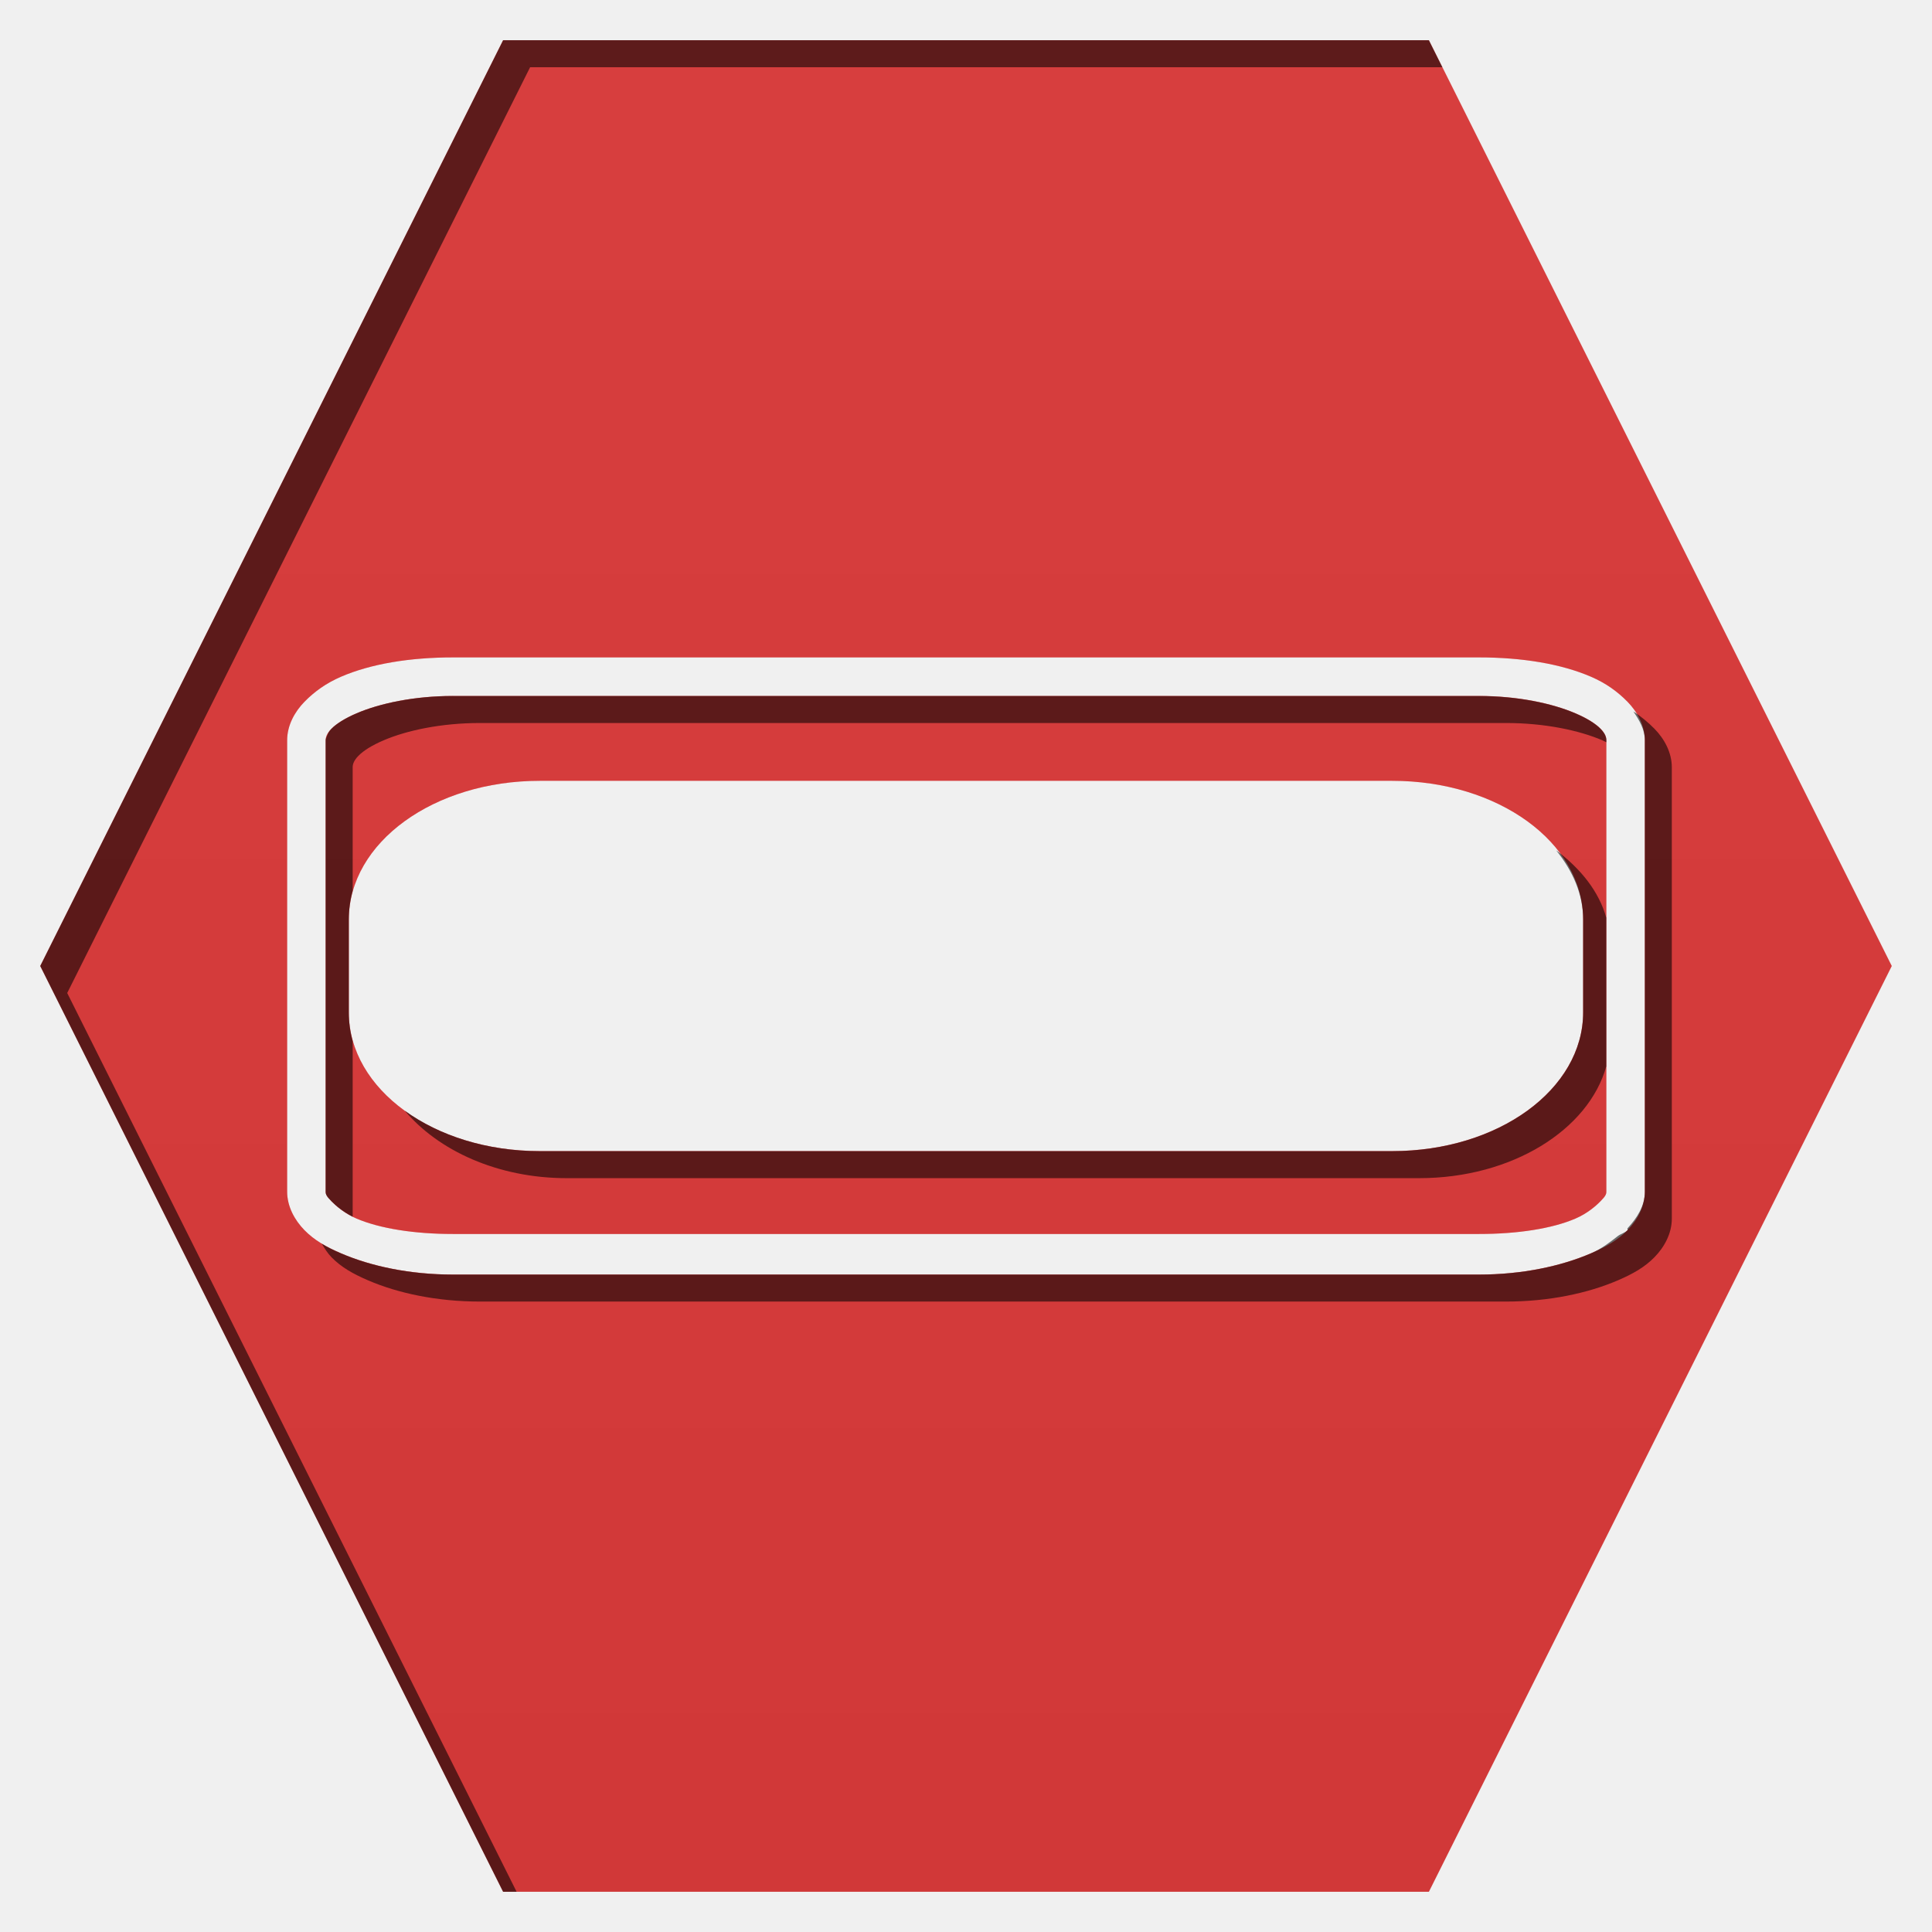
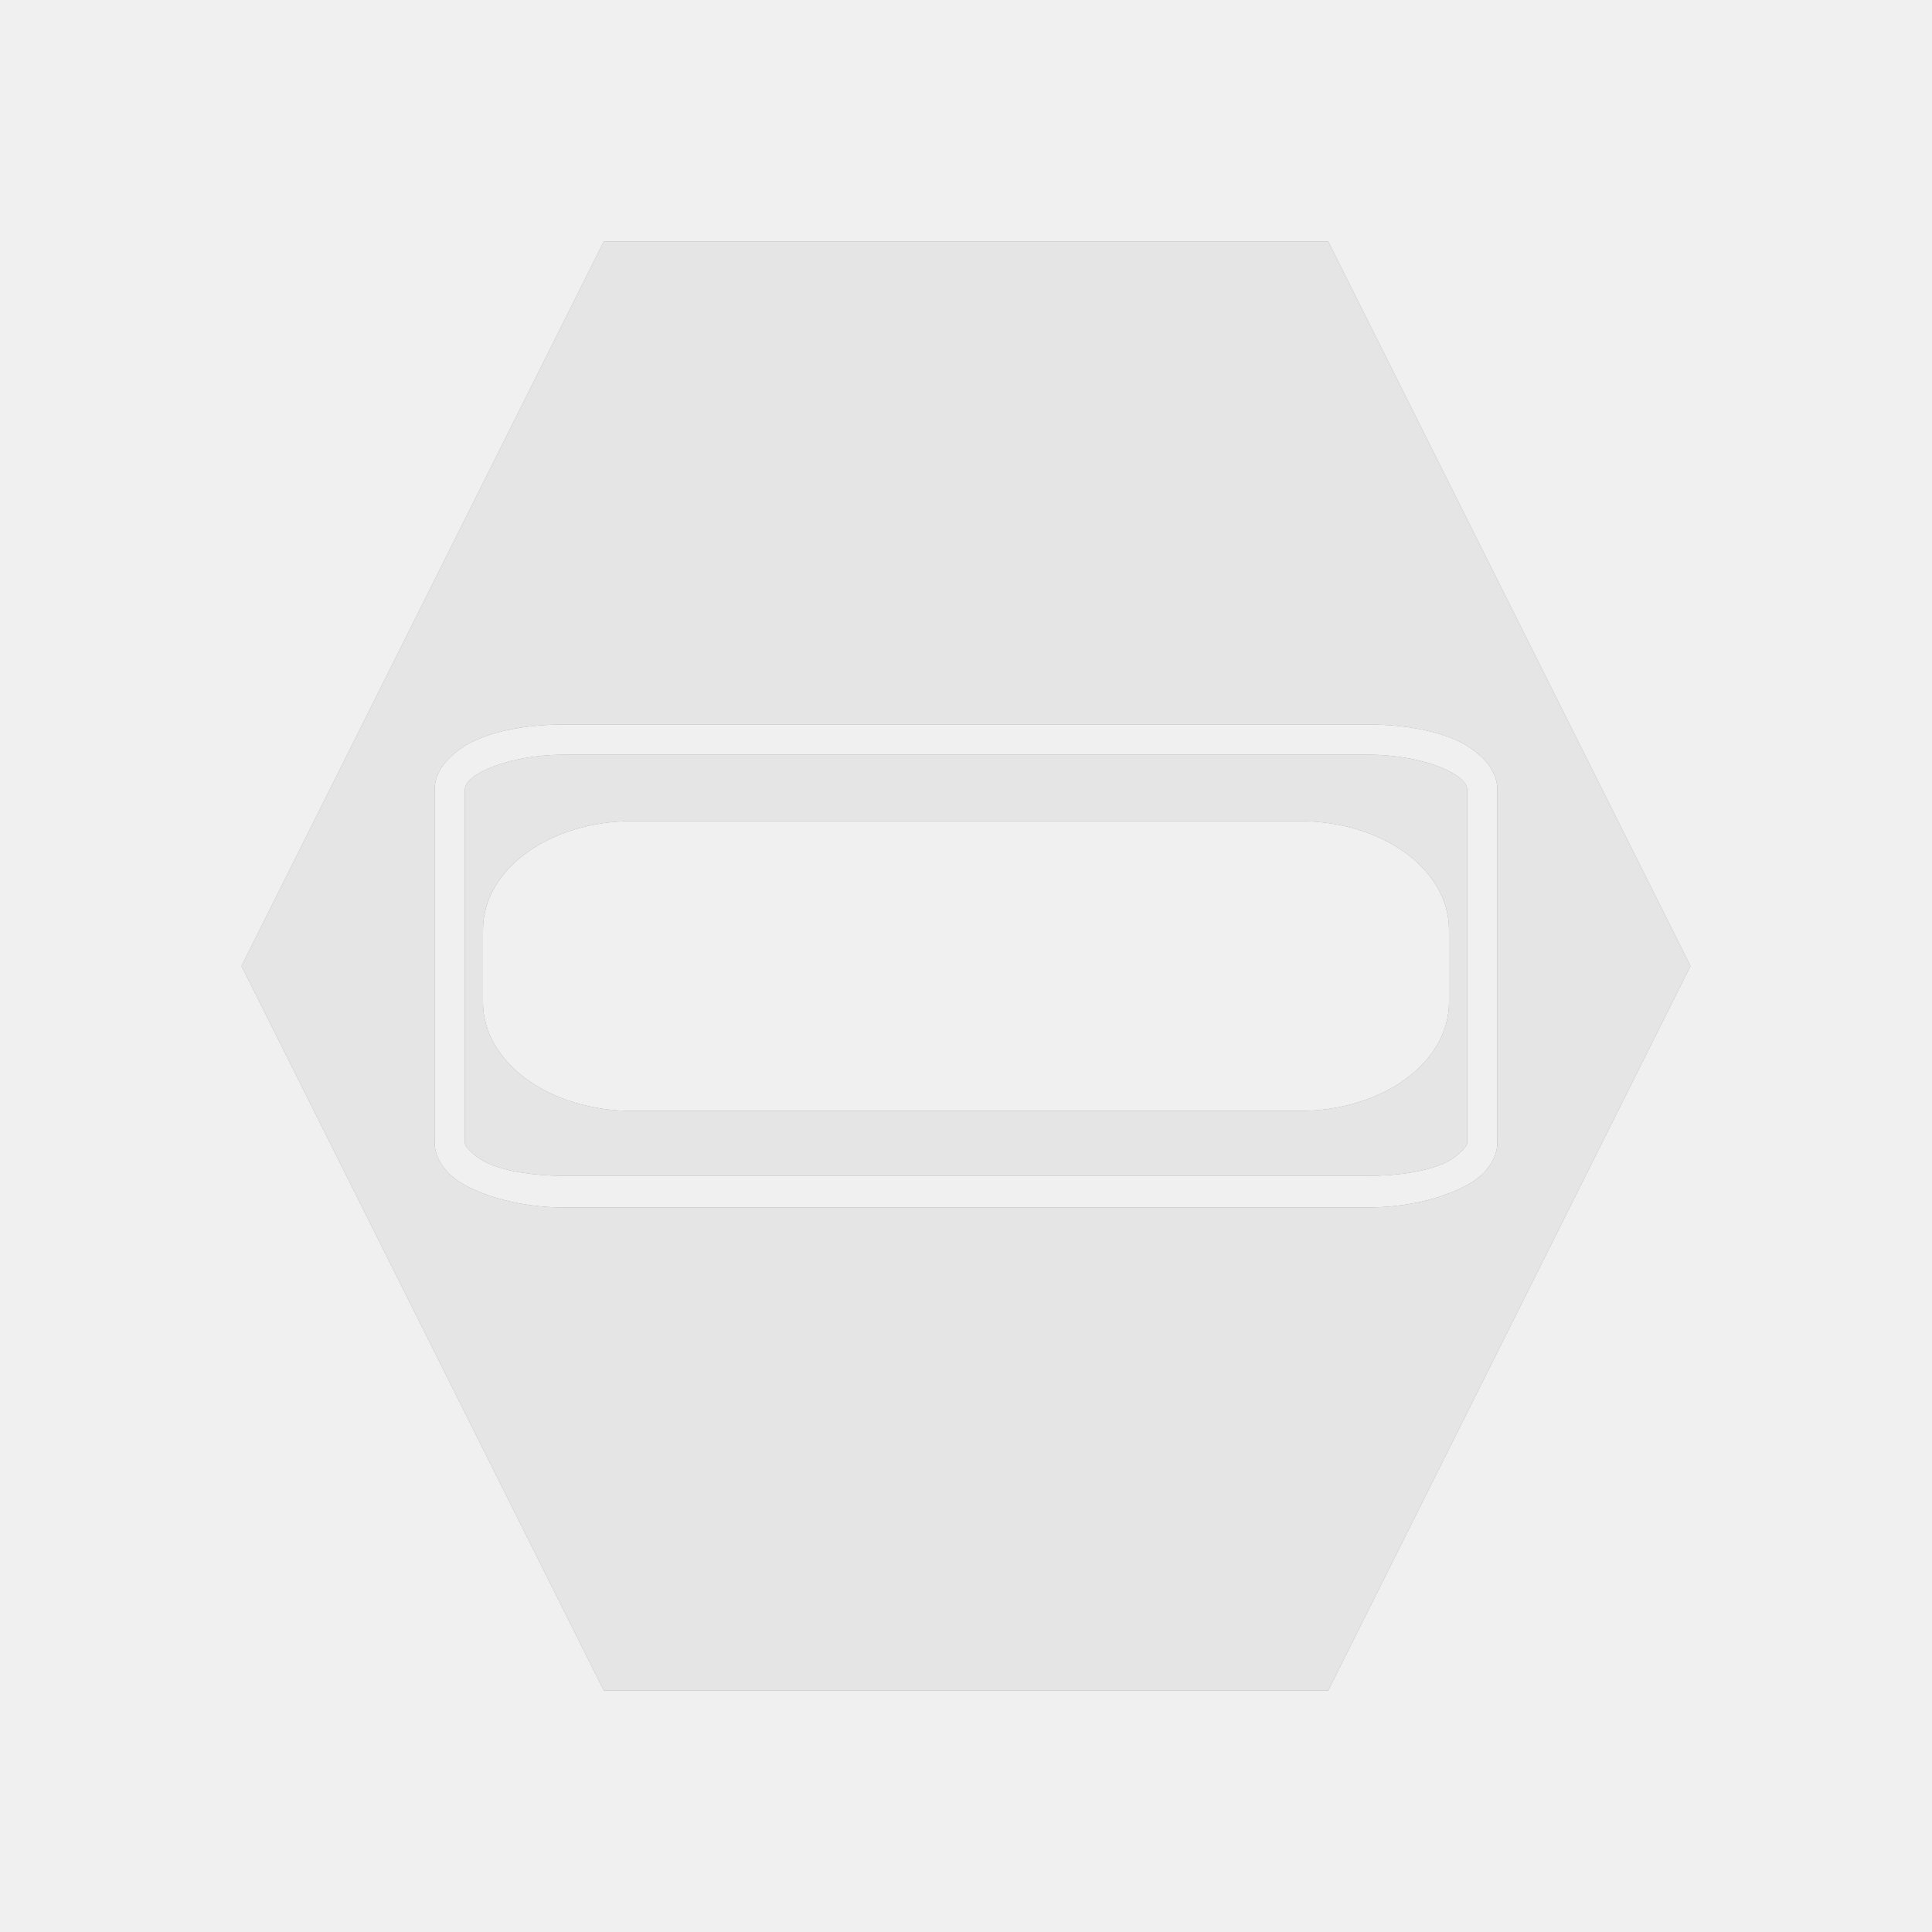
<svg xmlns="http://www.w3.org/2000/svg" xmlns:xlink="http://www.w3.org/1999/xlink" width="48" height="48" id="svg2" version="1.1" enable-background="new">
  <defs id="defs4">
    <linearGradient id="linearGradient3800">
      <stop style="stop-color:#f9f9f9;stop-opacity:1;" offset="0" id="stop3802" />
      <stop style="stop-color:#dfdfdf;stop-opacity:1;" offset="1" id="stop3804" />
    </linearGradient>
    <linearGradient xlink:href="#linearGradient3800" id="linearGradient3891" x1="48" y1="1058.362" x2="48" y2="1082.362" gradientUnits="userSpaceOnUse" gradientTransform="translate(-9,0)" />
    <linearGradient xlink:href="#linearGradient3800-1" id="linearGradient4775-4" x1="-8" y1="1055.362" x2="-8" y2="1080.362" gradientUnits="userSpaceOnUse" gradientTransform="translate(-8.5,-30.5)" />
    <linearGradient id="linearGradient3800-1">
      <stop style="stop-color:#f9f9f9;stop-opacity:1;" offset="0" id="stop3802-8" />
      <stop style="stop-color:#dfdfdf;stop-opacity:1;" offset="1" id="stop3804-7" />
    </linearGradient>
    <linearGradient y2="1080.362" x2="-8" y1="1055.362" x1="-8" gradientTransform="translate(-8.5,-30.5)" gradientUnits="userSpaceOnUse" id="linearGradient4855" xlink:href="#linearGradient3800-1" />
    <linearGradient xlink:href="#linearGradient3800-1" id="linearGradient4890" x1="16" y1="1026.362" x2="16" y2="1051.362" gradientUnits="userSpaceOnUse" gradientTransform="matrix(1.533333,0,0,1.533333,-0.5333333,-560.7265)" />
    <filter id="filter3887">
      <feBlend mode="lighten" in2="BackgroundImage" id="feBlend3889" />
    </filter>
    <linearGradient xlink:href="#linearGradient3800-1" id="linearGradient3892" gradientUnits="userSpaceOnUse" gradientTransform="matrix(1.533333,0,0,1.533333,-0.5333333,-560.7265)" x1="16" y1="1021.362" x2="16" y2="1051.362" />
  </defs>
  <g id="layer1" transform="translate(0,-1004.362)" style="display:inline">
-     <path style="fill:#cc0000;fill-opacity:1;stroke:none" d="m 12.5,1005.362 -11.5,23 11.5,23 23,0 11.5,-23 -11.5,-23 -23,0 z m -1.246,15.333 25.492,0 c 1.069,0 2.036,0.159 2.779,0.479 0.372,0.16 0.664,0.371 0.91,0.623 0.246,0.251 0.431,0.59 0.431,0.958 l 0,11.213 c 0,0.368 -0.185,0.707 -0.431,0.958 -0.246,0.251 -0.539,0.415 -0.91,0.575 -0.743,0.32 -1.71,0.527 -2.779,0.527 l -25.492,0 c -1.069,0 -2.036,-0.207 -2.779,-0.527 -0.372,-0.16 -0.664,-0.324 -0.91,-0.575 -0.246,-0.251 -0.431,-0.59 -0.431,-0.958 l 0,-11.213 c 0,-0.368 0.185,-0.707 0.431,-0.958 0.246,-0.252 0.539,-0.463 0.91,-0.623 0.743,-0.32 1.71,-0.479 2.779,-0.479 z m 0,0.958 c -0.957,0 -1.817,0.182 -2.396,0.431 -0.289,0.124 -0.5,0.258 -0.623,0.383 -0.123,0.126 -0.144,0.22 -0.144,0.287 l 0,11.213 c 0,0.068 0.021,0.114 0.144,0.239 0.123,0.126 0.333,0.307 0.623,0.431 0.579,0.248 1.439,0.383 2.396,0.383 l 25.492,0 c 0.957,0 1.817,-0.133 2.396,-0.383 0.289,-0.124 0.5,-0.306 0.623,-0.431 0.123,-0.126 0.144,-0.172 0.144,-0.239 l 0,-11.213 c 0,-0.067 -0.021,-0.162 -0.144,-0.287 -0.123,-0.126 -0.333,-0.259 -0.623,-0.383 -0.579,-0.249 -1.439,-0.431 -2.396,-0.431 l -25.492,0 z m 2.156,2.108 21.179,0 c 2.632,0 4.744,1.531 4.744,3.45 l 0,2.3 c 0,1.919 -2.112,3.45 -4.744,3.45 l -21.179,0 c -2.632,0 -4.744,-1.531 -4.744,-3.45 l 0,-2.3 c 0,-1.919 2.112,-3.45 4.744,-3.45 z" id="path4670-4-7" />
+     <path style="fill:#333333;fill-opacity:0.6;stroke:none" d="m 15,1010.362 -9,18 9,18 18,0 9,-18 -9,-18 -18,0 z m -0.975,12 19.95,0 c 0.836,0 1.593,0.125 2.175,0.375 0.291,0.125 0.52,0.291 0.713,0.487 0.193,0.197 0.338,0.462 0.338,0.75 l 0,8.775 c 0,0.288 -0.145,0.553 -0.338,0.75 -0.193,0.197 -0.422,0.325 -0.713,0.45 -0.582,0.251 -1.339,0.412 -2.175,0.412 l -19.95,0 c -0.836,0 -1.593,-0.162 -2.175,-0.412 -0.291,-0.125 -0.52,-0.253 -0.713,-0.45 -0.193,-0.197 -0.338,-0.462 -0.338,-0.75 l 0,-8.775 c 0,-0.288 0.145,-0.553 0.338,-0.75 0.193,-0.197 0.422,-0.362 0.713,-0.487 0.582,-0.251 1.339,-0.375 2.175,-0.375 z m 0,0.75 c -0.749,0 -1.422,0.142 -1.875,0.338 -0.227,0.097 -0.391,0.202 -0.487,0.3 -0.096,0.099 -0.113,0.172 -0.113,0.225 l 0,8.775 c 0,0.054 0.016,0.089 0.113,0.188 0.096,0.098 0.261,0.24 0.487,0.338 0.453,0.194 1.126,0.3 1.875,0.3 l 19.95,0 c 0.749,0 1.422,-0.104 1.875,-0.3 0.227,-0.097 0.391,-0.239 0.487,-0.338 0.096,-0.098 0.113,-0.135 0.113,-0.188 l 0,-8.775 c 0,-0.053 -0.016,-0.127 -0.113,-0.225 -0.096,-0.098 -0.261,-0.203 -0.487,-0.3 -0.453,-0.195 -1.126,-0.338 -1.875,-0.338 l -19.95,0 z m 1.688,1.65 16.575,0 c 2.06,0 3.712,1.198 3.712,2.7 l 0,1.8 c 0,1.502 -1.653,2.7 -3.712,2.7 l -16.575,0 c -2.06,0 -3.713,-1.198 -3.713,-2.7 l 0,-1.8 c 0,-1.502 1.653,-2.7 3.713,-2.7 z" id="path4670-4-7" />
  </g>
-   <g id="layer2" style="opacity:0.25;display:inline;filter:url(#filter3887)">
-     <path transform="translate(0,-1004.362)" id="path3114" d="m 12.5,1005.362 -11.5,23 11.5,23 23,0 11.5,-23 -11.5,-23 -23,0 z m -1.246,15.333 25.492,0 c 1.069,0 2.036,0.159 2.779,0.479 0.372,0.16 0.664,0.371 0.91,0.623 0.246,0.251 0.431,0.59 0.431,0.958 l 0,11.213 c 0,0.368 -0.185,0.707 -0.431,0.958 -0.246,0.251 -0.539,0.415 -0.91,0.575 -0.743,0.32 -1.71,0.527 -2.779,0.527 l -25.492,0 c -1.069,0 -2.036,-0.207 -2.779,-0.527 -0.372,-0.16 -0.664,-0.324 -0.91,-0.575 -0.246,-0.251 -0.431,-0.59 -0.431,-0.958 l 0,-11.213 c 0,-0.368 0.185,-0.707 0.431,-0.958 0.246,-0.252 0.539,-0.463 0.91,-0.623 0.743,-0.32 1.71,-0.479 2.779,-0.479 z m 0,0.958 c -0.957,0 -1.817,0.182 -2.396,0.431 -0.289,0.124 -0.5,0.258 -0.623,0.383 -0.123,0.126 -0.144,0.22 -0.144,0.287 l 0,11.213 c 0,0.068 0.021,0.114 0.144,0.239 0.123,0.126 0.333,0.307 0.623,0.431 0.579,0.248 1.439,0.383 2.396,0.383 l 25.492,0 c 0.957,0 1.817,-0.133 2.396,-0.383 0.289,-0.124 0.5,-0.306 0.623,-0.431 0.123,-0.126 0.144,-0.172 0.144,-0.239 l 0,-11.213 c 0,-0.067 -0.021,-0.162 -0.144,-0.287 -0.123,-0.126 -0.333,-0.259 -0.623,-0.383 -0.579,-0.249 -1.439,-0.431 -2.396,-0.431 l -25.492,0 z m 2.156,2.108 21.179,0 c 2.632,0 4.744,1.531 4.744,3.45 l 0,2.3 c 0,1.919 -2.112,3.45 -4.744,3.45 l -21.179,0 c -2.632,0 -4.744,-1.531 -4.744,-3.45 l 0,-2.3 c 0,-1.919 2.112,-3.45 4.744,-3.45 z" style="fill:url(#linearGradient3892);fill-opacity:1;stroke:none" />
-   </g>
-   <g id="layer4" style="display:none">
-     <path style="opacity:0.98;fill:url(#linearGradient3892);fill-opacity:1;stroke:none;display:inline;filter:url(#filter3887)" d="m 12.5,1005.362 -11.5,23 11.5,23 23,0 11.5,-23 -11.5,-23 -23,0 z m -1.246,15.333 25.492,0 c 1.069,0 2.036,0.159 2.779,0.479 0.372,0.16 0.664,0.371 0.91,0.623 0.246,0.251 0.431,0.59 0.431,0.958 l 0,11.213 c 0,0.368 -0.185,0.707 -0.431,0.958 -0.246,0.251 -0.539,0.415 -0.91,0.575 -0.743,0.32 -1.71,0.527 -2.779,0.527 l -25.492,0 c -1.069,0 -2.036,-0.207 -2.779,-0.527 -0.372,-0.16 -0.664,-0.324 -0.91,-0.575 -0.246,-0.251 -0.431,-0.59 -0.431,-0.958 l 0,-11.213 c 0,-0.368 0.185,-0.707 0.431,-0.958 0.246,-0.252 0.539,-0.463 0.91,-0.623 0.743,-0.32 1.71,-0.479 2.779,-0.479 z m 0,0.958 c -0.957,0 -1.817,0.182 -2.396,0.431 -0.289,0.124 -0.5,0.258 -0.623,0.383 -0.123,0.126 -0.144,0.22 -0.144,0.287 l 0,11.213 c 0,0.068 0.021,0.114 0.144,0.239 0.123,0.126 0.333,0.307 0.623,0.431 0.579,0.248 1.439,0.383 2.396,0.383 l 25.492,0 c 0.957,0 1.817,-0.133 2.396,-0.383 0.289,-0.124 0.5,-0.306 0.623,-0.431 0.123,-0.126 0.144,-0.172 0.144,-0.239 l 0,-11.213 c 0,-0.067 -0.021,-0.162 -0.144,-0.287 -0.123,-0.126 -0.333,-0.259 -0.623,-0.383 -0.579,-0.249 -1.439,-0.431 -2.396,-0.431 l -25.492,0 z m 2.156,2.108 21.179,0 c 2.632,0 4.744,1.531 4.744,3.45 l 0,2.3 c 0,1.919 -2.112,3.45 -4.744,3.45 l -21.179,0 c -2.632,0 -4.744,-1.531 -4.744,-3.45 l 0,-2.3 c 0,-1.919 2.112,-3.45 4.744,-3.45 z" id="path3002" transform="translate(0,-1004.362)" />
-   </g>
-   <g id="layer3" style="opacity:0.57;display:inline">
-     <path transform="translate(0,-1004.362)" style="fill:#000000;fill-opacity:1;stroke:none;display:inline" d="m 12.5,1005.362 -11.5,23 11.5,23 0.335,0 -11.165,-22.329 11.5,-23 22.665,0 -0.335,-0.671 -23,0 z m -1.246,16.292 c -0.957,0 -1.817,0.182 -2.396,0.431 -0.289,0.124 -0.5,0.258 -0.623,0.383 -0.061,0.063 -0.075,0.096 -0.096,0.144 -0.021,0.048 -0.048,0.11 -0.048,0.144 l 0,11.213 c 0,0.067 0.021,0.114 0.144,0.239 0.108,0.11 0.291,0.264 0.527,0.383 l 0,-4.36 c -0.063,-0.226 -0.096,-0.479 -0.096,-0.719 l 0,-2.3 c 0,-0.24 0.033,-0.493 0.096,-0.719 l 0,-3.067 c 0,-0.067 0.021,-0.162 0.144,-0.287 0.123,-0.126 0.333,-0.259 0.623,-0.383 0.579,-0.249 1.439,-0.431 2.396,-0.431 l 25.492,0 c 0.957,0 1.817,0.182 2.396,0.431 0.042,0.018 0.057,0.029 0.096,0.048 l 0,-0.048 c 0,-0.067 -0.021,-0.162 -0.144,-0.287 -0.123,-0.126 -0.333,-0.259 -0.623,-0.383 -0.579,-0.249 -1.439,-0.431 -2.396,-0.431 l -25.492,0 z m 29.325,0.383 c 0.149,0.215 0.287,0.45 0.287,0.719 l 0,11.213 c 0,0.354 -0.199,0.662 -0.431,0.91 -0.009,0.01 0.009,0.038 0,0.048 -0.062,0.064 -0.171,0.09 -0.24,0.144 -0.203,0.158 -0.394,0.312 -0.671,0.431 -0.743,0.32 -1.71,0.527 -2.779,0.527 l -25.492,0 c -1.069,0 -2.036,-0.207 -2.779,-0.527 -0.186,-0.08 -0.329,-0.147 -0.479,-0.24 0.069,0.116 0.147,0.241 0.24,0.335 0.246,0.252 0.539,0.415 0.91,0.575 0.743,0.32 1.71,0.527 2.779,0.527 l 25.492,0 c 1.069,0 2.036,-0.207 2.779,-0.527 0.372,-0.16 0.664,-0.324 0.91,-0.575 0.246,-0.251 0.431,-0.59 0.431,-0.958 l 0,-11.213 c 0,-0.368 -0.185,-0.707 -0.431,-0.958 -0.148,-0.151 -0.339,-0.312 -0.527,-0.431 z m -1.917,3.45 c 0.41,0.511 0.671,1.085 0.671,1.725 l 0,2.3 c 0,1.919 -2.112,3.45 -4.744,3.45 l -21.179,0 c -1.316,0 -2.497,-0.384 -3.354,-1.006 0.831,0.989 2.304,1.677 4.025,1.677 l 21.179,0 c 2.303,0 4.208,-1.2 4.648,-2.779 l 0,-3.69 c -0.183,-0.656 -0.633,-1.216 -1.246,-1.677 z" id="path4670-4" />
+   <g id="layer2">
+     <path transform="translate(0,-1004.362)" id="path3772" d="m 15,1010.362 -9,18 9,18 18,0 9,-18 -9,-18 -18,0 z m -0.975,12 19.95,0 c 0.836,0 1.593,0.125 2.175,0.375 0.291,0.125 0.52,0.291 0.713,0.487 0.193,0.197 0.338,0.462 0.338,0.75 l 0,8.775 c 0,0.288 -0.145,0.553 -0.338,0.75 -0.193,0.197 -0.422,0.325 -0.713,0.45 -0.582,0.251 -1.339,0.412 -2.175,0.412 l -19.95,0 c -0.836,0 -1.593,-0.162 -2.175,-0.412 -0.291,-0.125 -0.52,-0.253 -0.713,-0.45 -0.193,-0.197 -0.338,-0.462 -0.338,-0.75 l 0,-8.775 c 0,-0.288 0.145,-0.553 0.338,-0.75 0.193,-0.197 0.422,-0.362 0.713,-0.487 0.582,-0.251 1.339,-0.375 2.175,-0.375 z m 0,0.75 c -0.749,0 -1.422,0.142 -1.875,0.338 -0.227,0.097 -0.391,0.202 -0.487,0.3 -0.096,0.099 -0.113,0.172 -0.113,0.225 l 0,8.775 c 0,0.054 0.016,0.089 0.113,0.188 0.096,0.098 0.261,0.24 0.487,0.338 0.453,0.194 1.126,0.3 1.875,0.3 l 19.95,0 c 0.749,0 1.422,-0.104 1.875,-0.3 0.227,-0.097 0.391,-0.239 0.487,-0.338 0.096,-0.098 0.113,-0.135 0.113,-0.188 l 0,-8.775 c 0,-0.053 -0.016,-0.127 -0.113,-0.225 -0.096,-0.098 -0.261,-0.203 -0.487,-0.3 -0.453,-0.195 -1.126,-0.338 -1.875,-0.338 l -19.95,0 z m 1.688,1.65 16.575,0 c 2.06,0 3.712,1.198 3.712,2.7 l 0,1.8 c 0,1.502 -1.653,2.7 -3.712,2.7 l -16.575,0 c -2.06,0 -3.713,-1.198 -3.713,-2.7 l 0,-1.8 c 0,-1.502 1.653,-2.7 3.713,-2.7 z" style="display:inline;fill:#ffffff;fill-opacity:0.8;stroke:none" />
  </g>
</svg>
